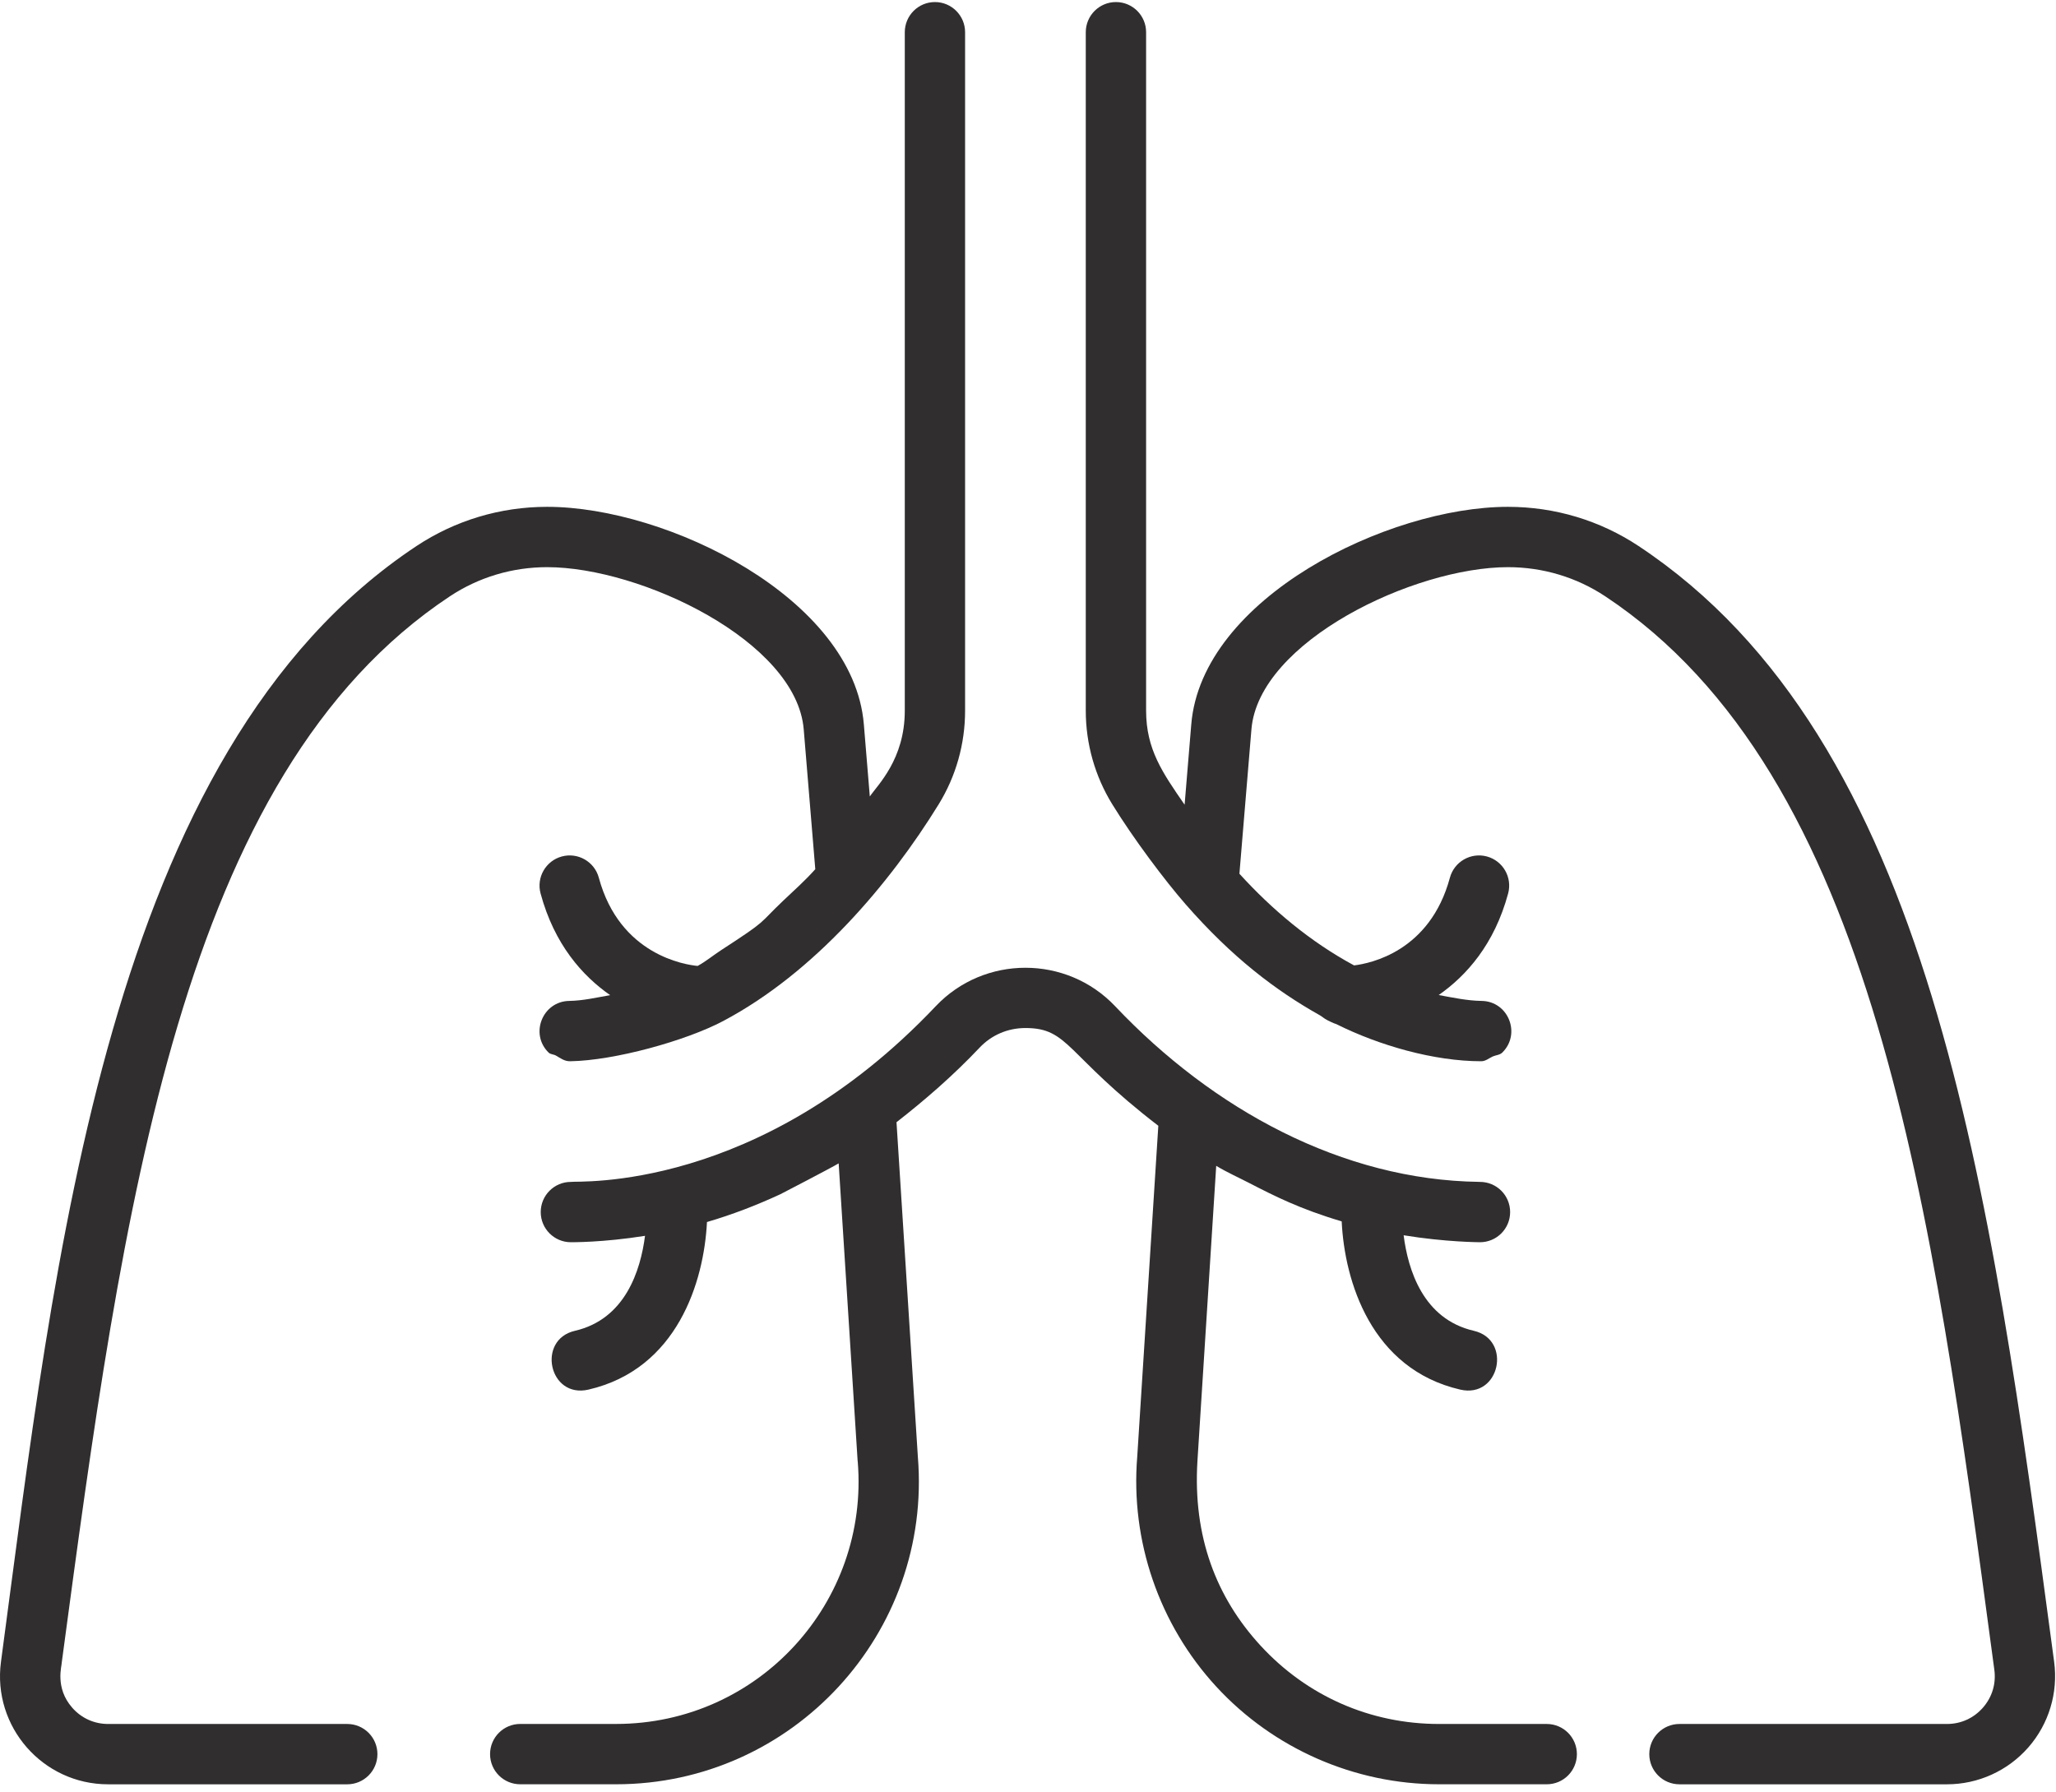
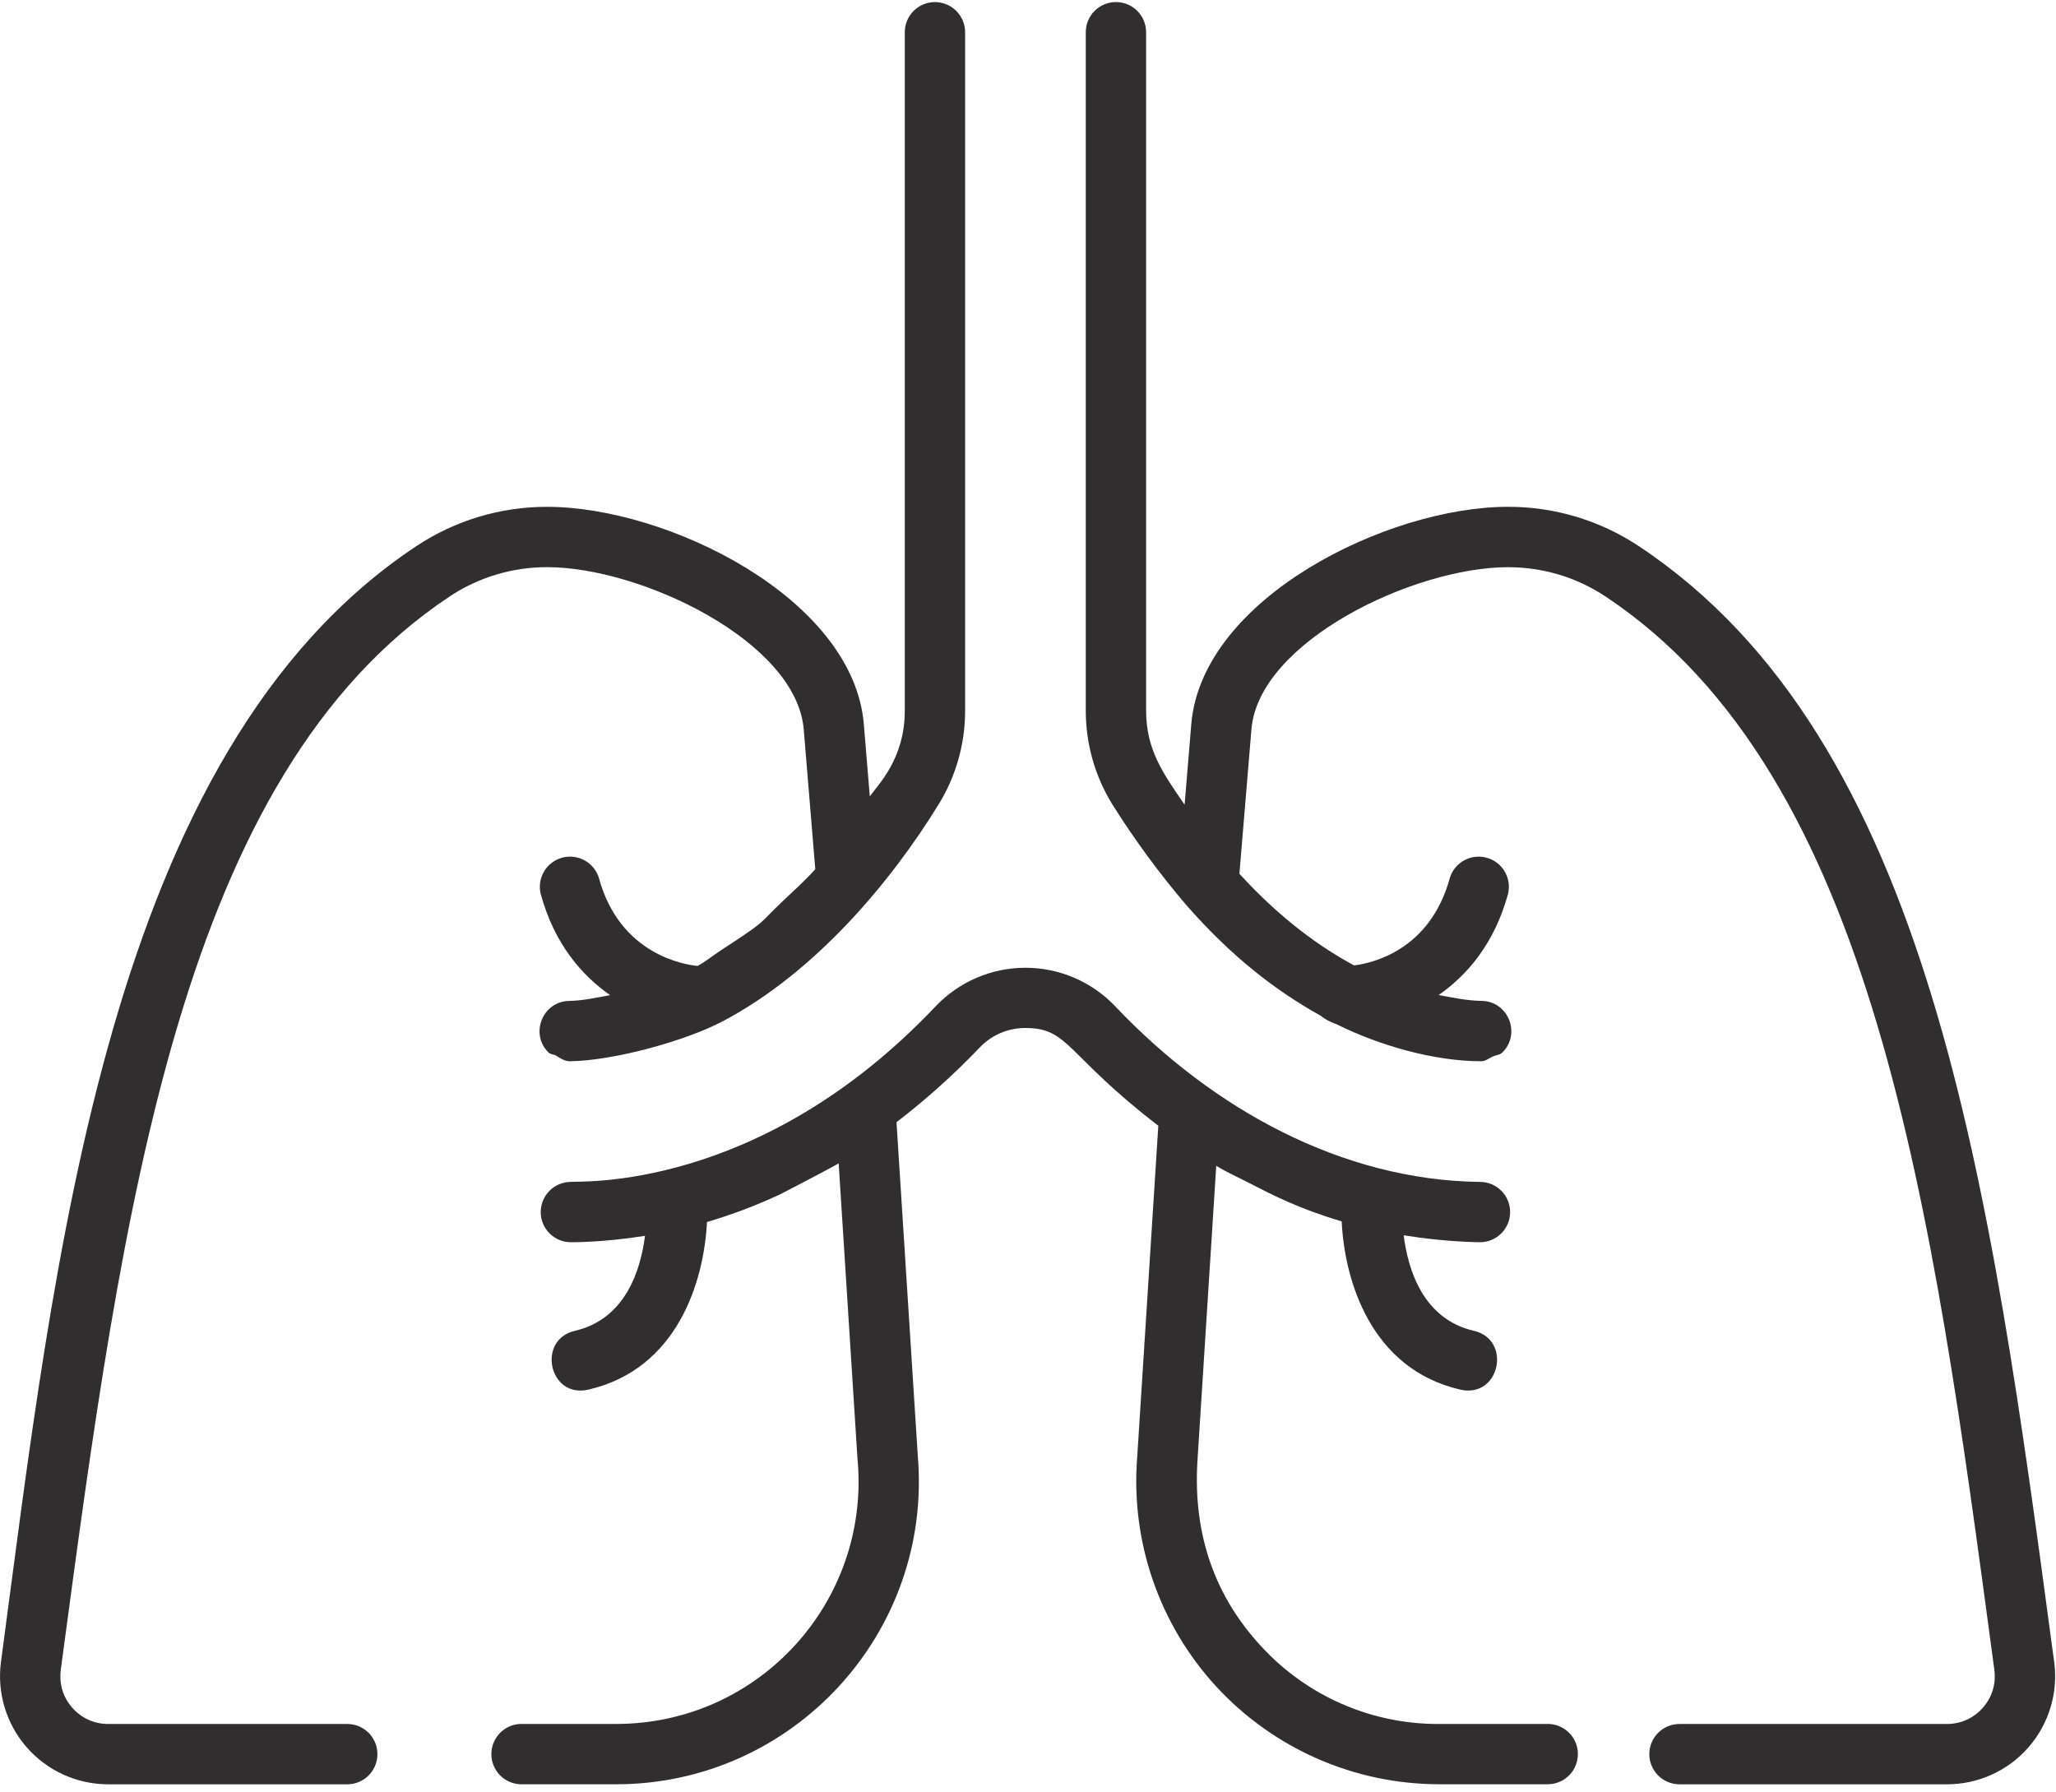
- <svg xmlns="http://www.w3.org/2000/svg" width="70px" height="61px" viewBox="0 0 70 61" version="1.1">
-   <g id="Final-Pages" stroke="none" stroke-width="1" fill="none" fill-rule="evenodd">
-     <g id="Slide1" transform="translate(-1061, -720)" fill="#302E2F">
-       <g id="Group" transform="translate(1045, 700)">
-         <g id="Group-9" transform="translate(16, 20)">
-           <path d="M52.662,58.696 L48.994,58.696 C46.659,58.696 44.502,57.749 42.92,56.031 C41.408,54.388 40.61,52.314 40.769,49.74 L41.408,39.693 C41.78,39.917 42.163,40.087 42.54,40.282 C43.375,40.712 44.252,41.161 45.68,41.584 C45.777,43.614 46.679,46.61 49.718,47.312 C51.064,47.622 51.486,45.612 50.18,45.31 C48.449,44.911 47.938,43.23 47.789,42.057 C49.224,42.292 50.374,42.293 50.388,42.294 C50.956,42.294 51.415,41.834 51.415,41.267 C51.415,40.7 50.956,40.24 50.388,40.24 L50.359,40.239 C45.709,40.177 41.304,37.783 37.966,34.258 C36.313,32.513 33.512,32.513 31.859,34.258 C25.823,40.635 19.642,40.195 19.437,40.24 C18.87,40.24 18.41,40.7 18.41,41.267 C18.41,41.834 18.87,42.294 19.437,42.294 C19.47,42.292 20.509,42.307 21.961,42.076 C21.81,43.248 21.294,44.913 19.573,45.31 C18.266,45.612 18.687,47.622 20.034,47.312 C23.064,46.613 23.968,43.635 24.07,41.606 C24.919,41.358 25.752,41.038 26.572,40.658 C26.586,40.652 28.319,39.753 28.554,39.609 C29.309,51.422 29.184,49.544 29.203,49.759 C29.599,54.548 25.837,58.695 20.976,58.695 L17.712,58.695 C17.145,58.695 16.685,59.156 16.685,59.722 C16.685,60.29 17.145,60.749 17.712,60.749 L20.976,60.749 C26.992,60.749 31.741,55.602 31.25,49.6 L30.523,38.208 C31.49,37.453 32.44,36.633 33.351,35.67 C33.759,35.238 34.314,35.001 34.913,35.001 C36.401,35.001 36.272,35.897 39.437,38.329 L38.719,49.6 C38.485,52.46 39.465,55.311 41.409,57.423 C43.355,59.537 46.12,60.749 48.994,60.749 L52.662,60.749 C53.229,60.749 53.688,60.29 53.688,59.722 C53.688,59.156 53.229,58.696 52.662,58.696" id="Fill-1" />
-           <path d="M69.903,56.329 C67.758,40.31 65.732,25.181 55.789,18.591 C54.472,17.718 52.934,17.256 51.342,17.256 C47.247,17.256 40.915,20.366 40.559,24.661 L40.332,27.398 C39.582,26.311 39.021,25.513 39.021,24.194 L39.021,1.097 C39.021,0.53 38.561,0.07 37.994,0.07 C37.427,0.07 36.967,0.53 36.967,1.097 L36.967,24.194 C36.967,25.324 37.279,26.426 37.869,27.383 C38.587,28.55 39.664,29.984 40.364,30.785 C41.943,32.592 43.429,33.721 44.938,34.568 C45.009,34.608 45.076,34.671 45.149,34.709 C45.191,34.738 45.416,34.847 45.497,34.868 C46.953,35.595 48.822,36.132 50.43,36.132 C50.581,36.132 50.69,36.031 50.82,35.971 C50.93,35.922 51.063,35.921 51.148,35.837 C51.795,35.201 51.357,34.09 50.443,34.078 C49.951,34.071 49.468,33.966 48.983,33.878 C49.924,33.22 50.877,32.159 51.347,30.42 C51.495,29.872 51.171,29.309 50.624,29.16 C50.076,29.013 49.512,29.336 49.364,29.884 C48.685,32.396 46.656,32.801 46.102,32.869 C44.616,32.068 43.312,30.973 42.198,29.748 L42.607,24.831 C42.854,21.837 48.148,19.31 51.342,19.31 C52.529,19.31 53.675,19.654 54.654,20.303 C63.819,26.378 65.785,41.058 67.867,56.601 L67.901,56.854 C67.964,57.325 67.826,57.782 67.513,58.139 C67.199,58.498 66.765,58.696 66.288,58.696 L57.181,58.696 C56.613,58.696 56.153,59.156 56.153,59.723 C56.153,60.29 56.613,60.75 57.181,60.75 L66.288,60.75 C67.35,60.75 68.36,60.291 69.059,59.492 C69.758,58.693 70.077,57.632 69.937,56.581 L69.903,56.329 Z" id="Fill-3" />
-           <path d="M15.316,20.303 C16.296,19.654 17.44,19.31 18.629,19.31 C21.822,19.31 27.116,21.837 27.364,24.831 L27.758,29.594 C27.402,29.992 27.036,30.314 26.673,30.659 C25.79,31.497 26.174,31.297 24.561,32.344 C24.291,32.519 24.026,32.739 23.752,32.887 C23.341,32.849 21.101,32.521 20.388,29.884 C20.24,29.336 19.676,29.013 19.129,29.16 C18.581,29.309 18.257,29.872 18.405,30.42 C18.876,32.161 19.831,33.224 20.774,33.882 C20.311,33.962 19.851,34.071 19.383,34.078 C18.473,34.09 18.028,35.2 18.678,35.837 C18.742,35.9 18.847,35.894 18.926,35.938 C19.088,36.03 19.216,36.135 19.411,36.132 C20.912,36.111 23.352,35.436 24.625,34.761 C27.735,33.114 30.299,30.08 31.959,27.384 C32.548,26.428 32.858,25.326 32.858,24.198 L32.858,1.097 C32.858,0.53 32.398,0.07 31.832,0.07 C31.264,0.07 30.805,0.53 30.805,1.097 L30.805,24.198 C30.805,25.854 29.878,26.727 29.614,27.118 L29.411,24.661 C29.055,20.366 22.723,17.256 18.628,17.256 C17.035,17.256 15.498,17.718 14.18,18.591 C3.626,25.587 1.867,42.886 0.033,56.582 C-0.262,58.787 1.457,60.75 3.681,60.75 L11.823,60.75 C12.39,60.75 12.85,60.29 12.85,59.723 C12.85,59.156 12.39,58.696 11.823,58.696 L3.681,58.696 C3.206,58.696 2.77,58.498 2.457,58.14 C1.861,57.459 2.107,56.716 2.103,56.601 C4.184,41.058 6.15,26.377 15.316,20.303" id="Fill-6" />
-         </g>
-       </g>
-     </g>
+ <svg xmlns="http://www.w3.org/2000/svg" width="70" height="61">
+   <g fill="#302E2F" fill-rule="evenodd">
+     <path d="M52.662 58.696h-3.668a8.167 8.167 0 01-6.074-2.665c-1.512-1.643-2.31-3.717-2.151-6.291l.64-10.047c.37.224.754.394 1.131.589.835.43 1.712.88 3.14 1.302.097 2.03.999 5.026 4.038 5.728 1.346.31 1.768-1.7.462-2.002-1.731-.4-2.242-2.08-2.39-3.253 1.434.235 2.584.236 2.598.237a1.027 1.027 0 100-2.054h-.029c-4.65-.063-9.055-2.457-12.393-5.982a4.216 4.216 0 00-6.107 0c-6.036 6.377-12.217 5.937-12.422 5.982a1.027 1.027 0 100 2.054c.033-.002 1.072.013 2.524-.218-.151 1.172-.667 2.837-2.388 3.234-1.307.302-.886 2.312.461 2.002 3.03-.699 3.934-3.677 4.036-5.706a17.794 17.794 0 002.502-.948c.014-.006 1.747-.905 1.982-1.049.755 11.813.63 9.935.649 10.15.396 4.789-3.366 8.936-8.227 8.936h-3.264a1.028 1.028 0 000 2.054h3.264c6.016 0 10.765-5.147 10.274-11.15l-.727-11.391a25.015 25.015 0 002.828-2.538 2.13 2.13 0 011.562-.67c1.488 0 1.36.896 4.524 3.328l-.718 11.27a10.334 10.334 0 002.69 7.824 10.334 10.334 0 007.585 3.326h3.668a1.027 1.027 0 100-2.053" />
+     <path d="M69.903 56.329C67.758 40.31 65.733 25.18 55.789 18.59a8.022 8.022 0 00-4.447-1.335c-4.095 0-10.427 3.11-10.783 7.405l-.227 2.737c-.75-1.087-1.311-1.885-1.311-3.204V1.097a1.027 1.027 0 10-2.054 0v23.097c0 1.13.312 2.232.902 3.19a29.459 29.459 0 002.495 3.401c1.58 1.807 3.065 2.936 4.574 3.783.071.04.138.103.211.141.042.03.267.138.348.159 1.456.727 3.325 1.264 4.933 1.264.15 0 .26-.1.39-.16.11-.05.243-.051.328-.135.647-.636.209-1.747-.705-1.76-.492-.006-.975-.11-1.46-.2.94-.657 1.894-1.718 2.364-3.457a1.028 1.028 0 00-1.983-.536c-.68 2.512-2.708 2.917-3.262 2.985-1.486-.8-2.79-1.896-3.904-3.121l.409-4.917c.247-2.994 5.54-5.52 8.735-5.52 1.187 0 2.333.343 3.312.992 9.165 6.075 11.131 20.755 13.213 36.298l.034.253c.063.471-.075.928-.388 1.285-.314.36-.748.557-1.225.557h-9.107a1.027 1.027 0 100 2.054h9.107a3.68 3.68 0 003.65-4.17l-.035-.251zM15.316 20.303a5.972 5.972 0 013.313-.993c3.193 0 8.487 2.527 8.735 5.52l.394 4.764c-.356.398-.722.72-1.085 1.065-.883.838-.5.638-2.112 1.685-.27.175-.535.395-.809.543-.411-.038-2.65-.366-3.364-3.003a1.028 1.028 0 00-1.983.536c.471 1.741 1.426 2.804 2.369 3.462-.463.08-.923.19-1.391.196-.91.012-1.355 1.122-.705 1.76.064.062.169.056.248.1.162.092.29.197.485.194 1.501-.02 3.941-.696 5.214-1.37 3.11-1.648 5.674-4.682 7.334-7.378a6.07 6.07 0 00.9-3.186v-23.1a1.027 1.027 0 10-2.054 0v23.1c0 1.656-.927 2.53-1.191 2.92l-.203-2.457c-.356-4.295-6.688-7.405-10.783-7.405a8.02 8.02 0 00-4.448 1.335C3.626 25.587 1.867 42.886.033 56.581a3.682 3.682 0 003.648 4.169h8.142a1.027 1.027 0 000-2.054H3.681c-.475 0-.91-.198-1.224-.556-.596-.681-.35-1.424-.354-1.54C4.184 41.059 6.15 26.378 15.316 20.304" />
  </g>
</svg>
